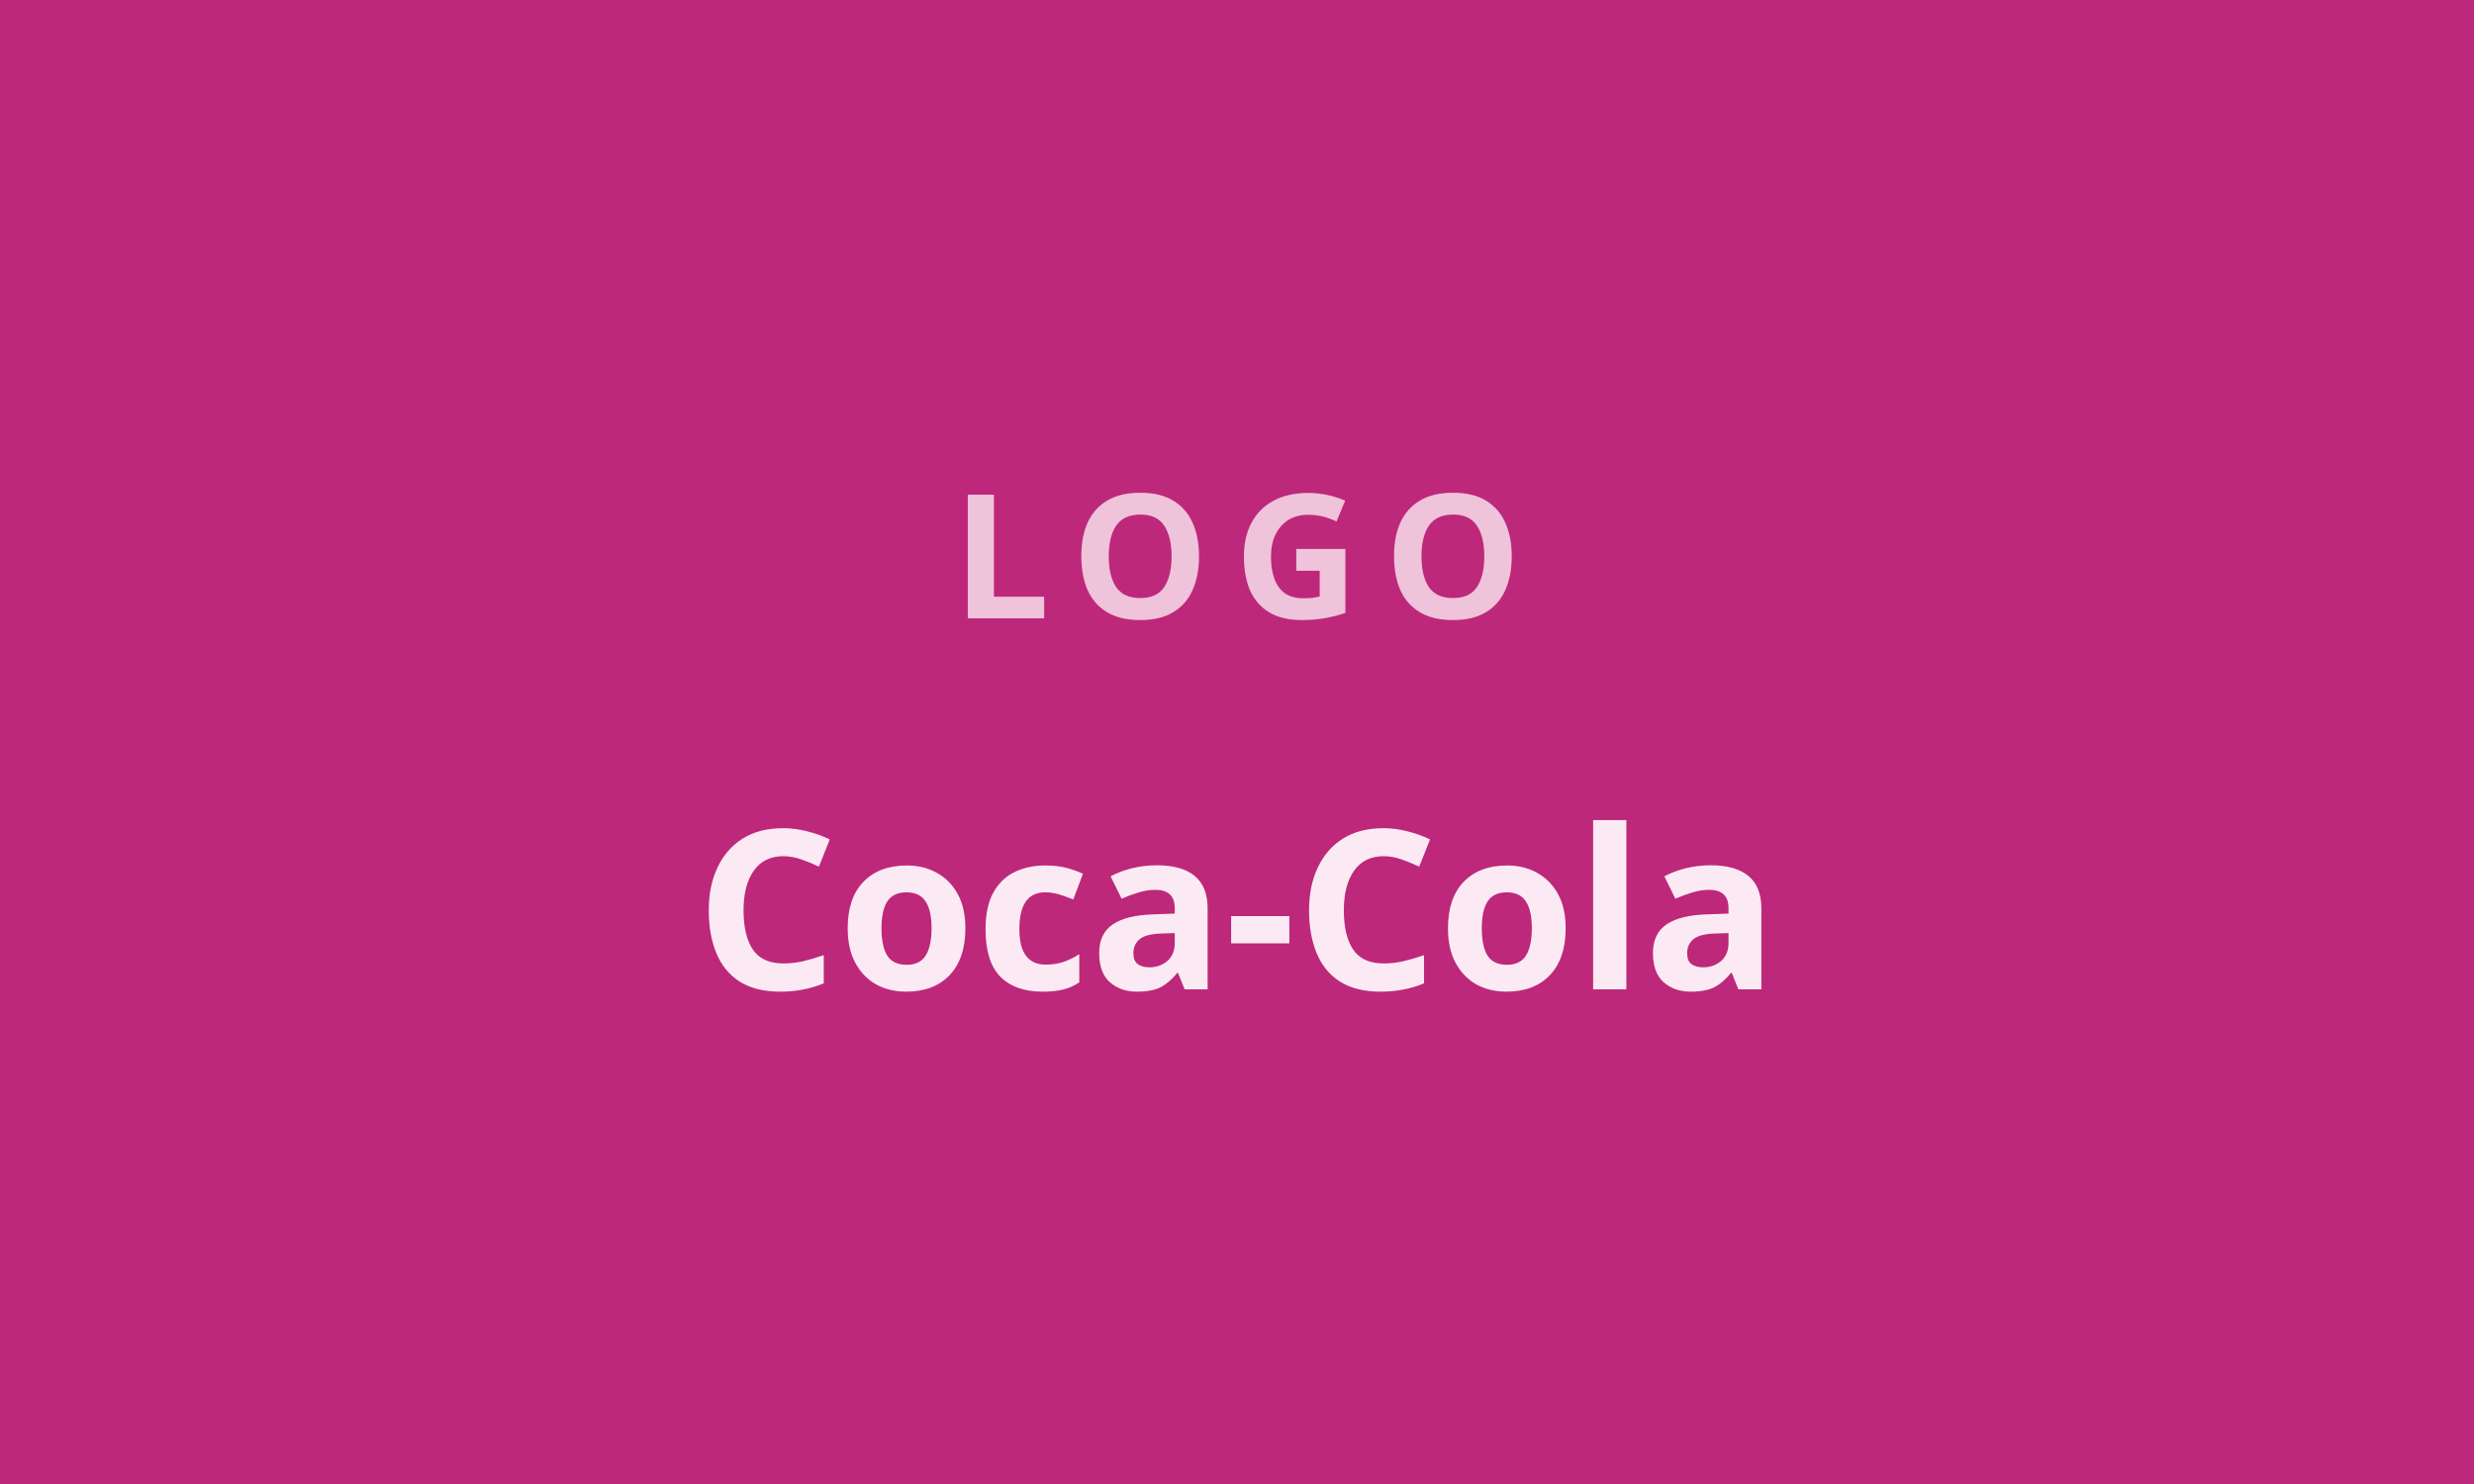
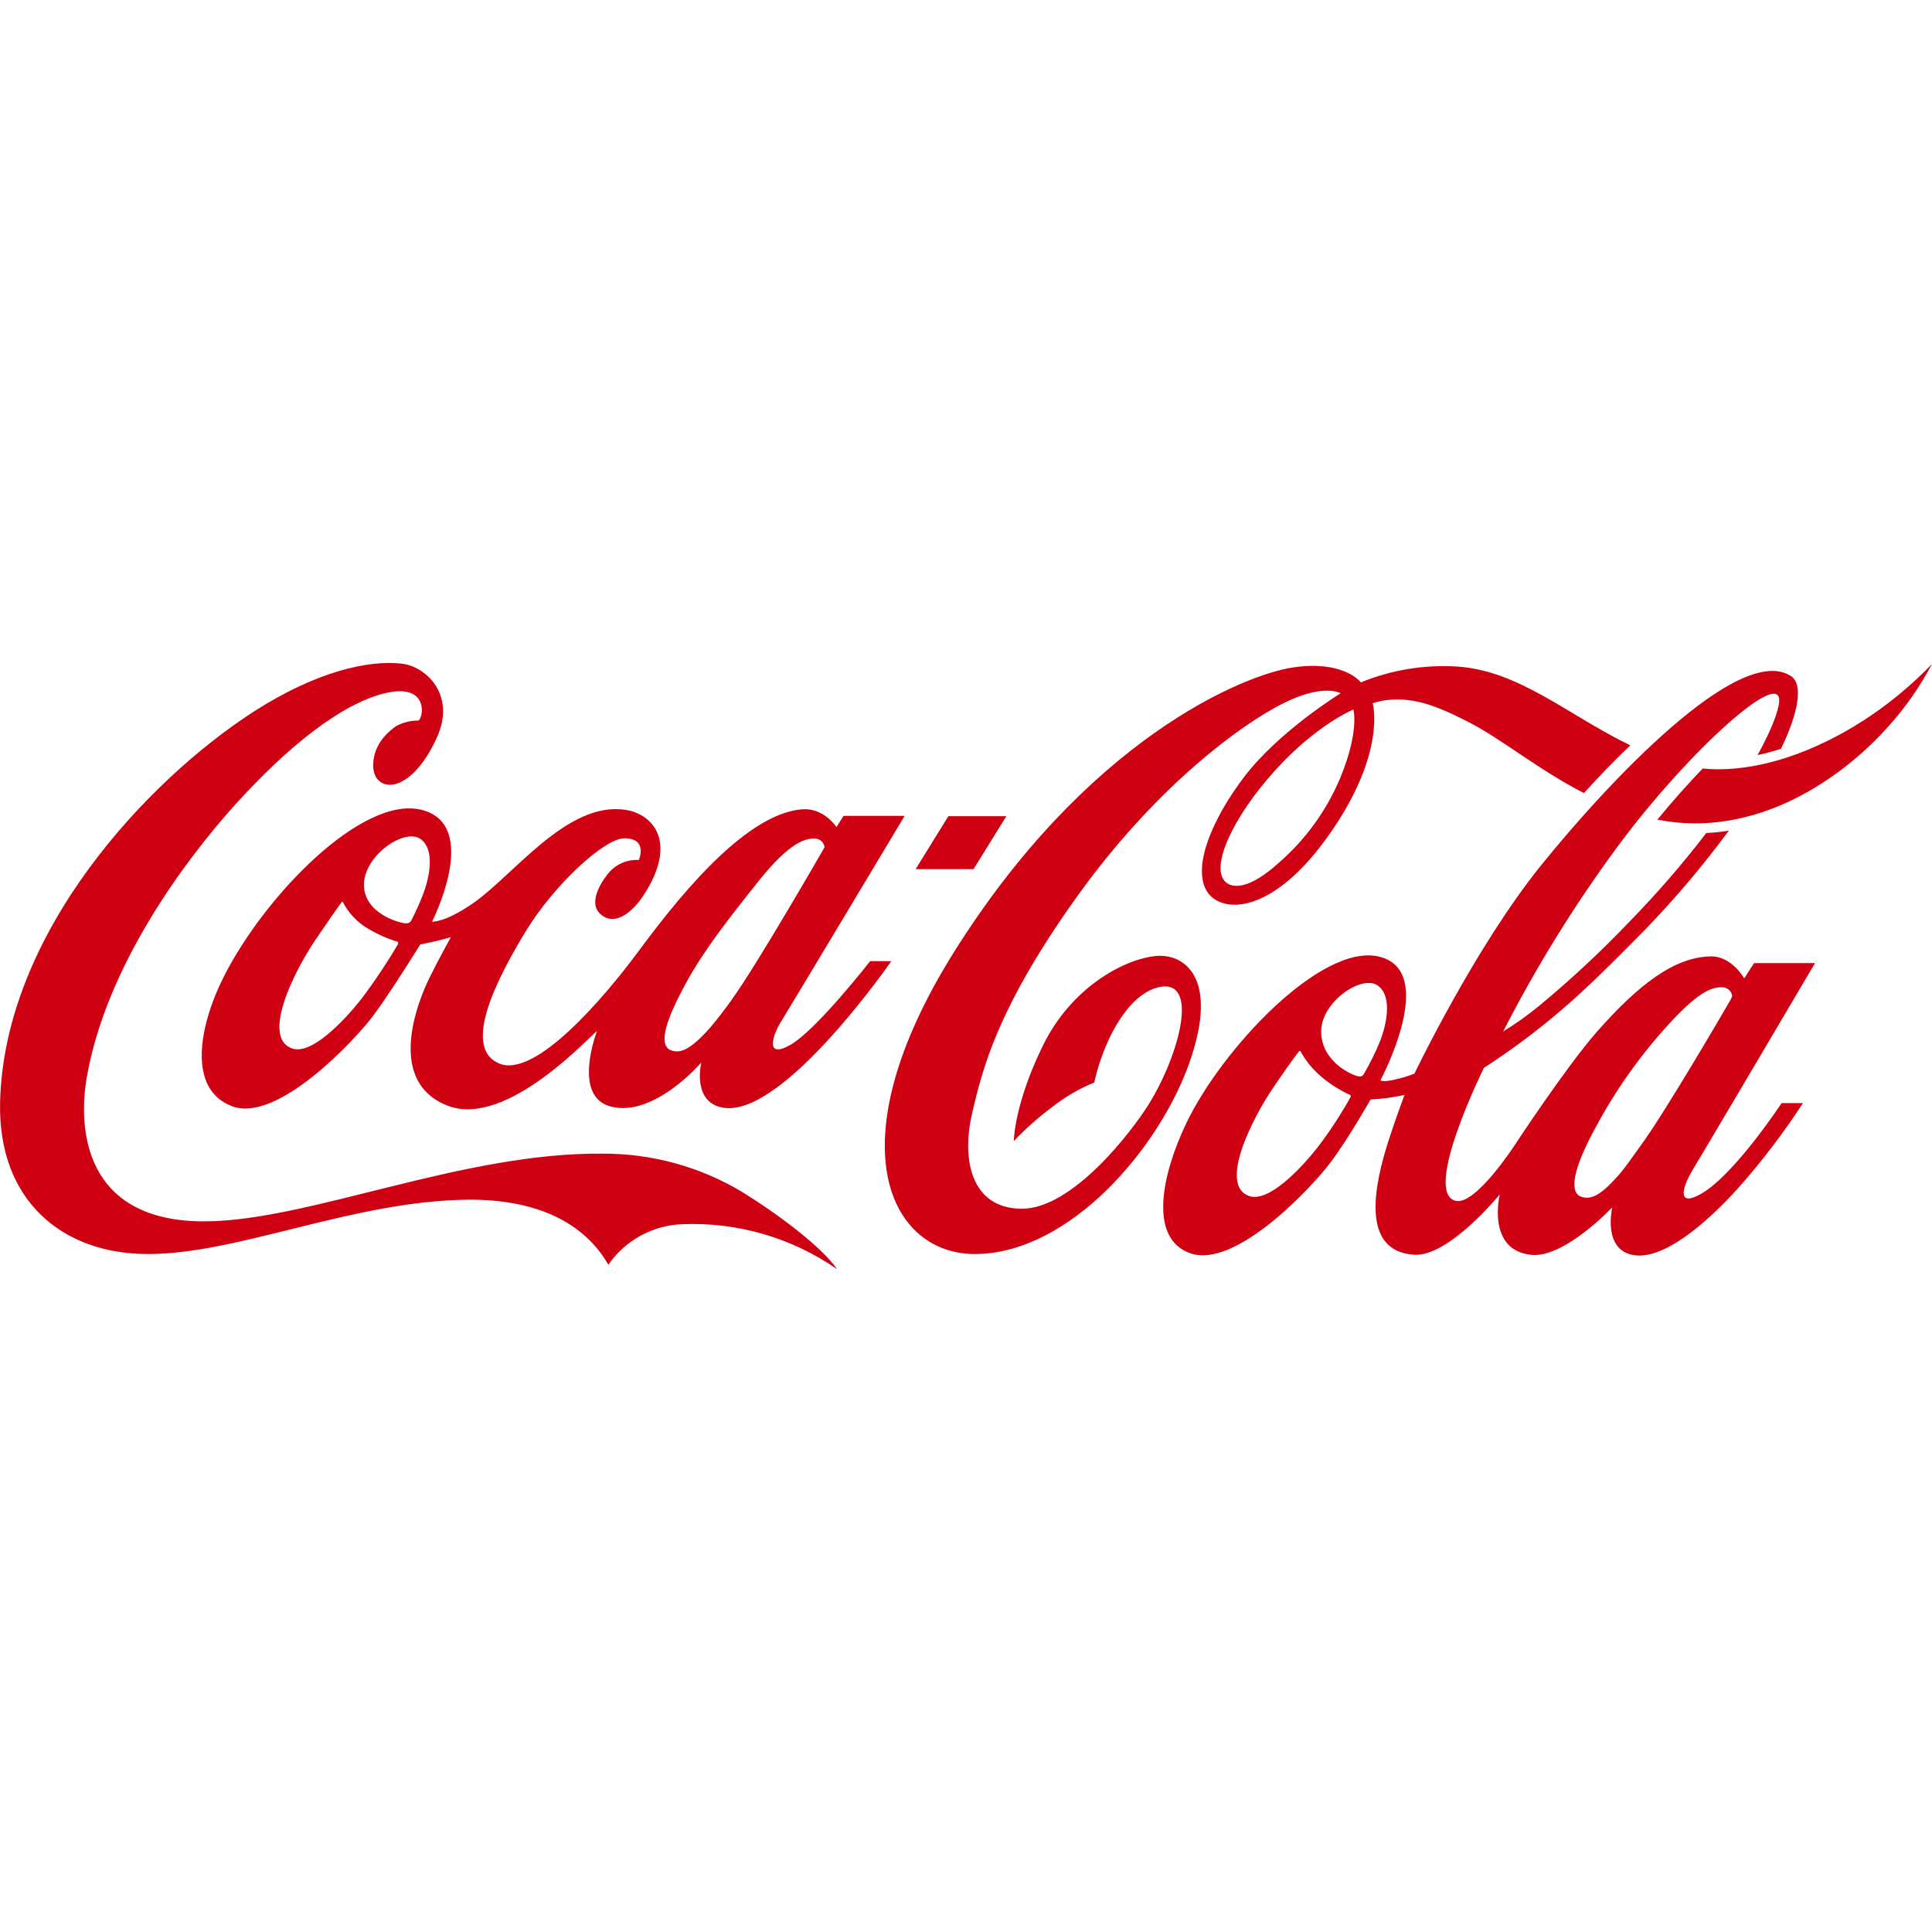
- <svg xmlns="http://www.w3.org/2000/svg" viewBox="0 0 200 120" preserveAspectRatio="xMidYMid slice">
-   <rect width="200" height="120" fill="hsl(327 65% 45%)" />
-   <text x="100" y="50" text-anchor="middle" font-family="system-ui, sans-serif" font-size="14" font-weight="800" fill="hsl(327 65% 95%)" letter-spacing="2" opacity="0.8">LOGO</text>
-   <text x="100" y="80" text-anchor="middle" font-family="system-ui, sans-serif" font-size="18" font-weight="800" fill="hsl(327 65% 95%)">Coca-Cola</text>
+ <svg xmlns="http://www.w3.org/2000/svg" fill="#D00013" role="img" viewBox="0 0 24 24">
+   <path d="M16.813 8.814s-.45.18-.973.756c-.524.577-.828 1.225-.603 1.397.087.066.287.079.65-.25a2.864 2.864 0 00.766-1.063c.234-.57.16-.833.16-.84m2.863 1.038c-.581-.299-1.006-.664-1.448-.89-.422-.216-.695-.307-1.036-.261a1.057 1.057 0 00-.14.035s.176.6-.523 1.607c-.708 1.022-1.35 1.015-1.533.734-.191-.296.056-.9.468-1.437.432-.562 1.19-1.028 1.19-1.028s-.241-.148-.835.19c-.58.326-1.577 1.107-2.502 2.423-.926 1.316-1.11 2.04-1.242 2.61-.132.57-.012 1.18.62 1.18s1.368-.964 1.576-1.299c.386-.624.637-1.581.112-1.45-.259.065-.468.351-.6.627a2.683 2.683 0 00-.19.554 2.185 2.185 0 00-.513.298 3.788 3.788 0 00-.486.43s.002-.456.365-1.194c.364-.737 1.03-1.074 1.408-1.106.34-.027.783.262.408 1.327-.375 1.065-1.483 2.36-2.646 2.376-1.073.015-1.776-1.355-.282-3.745C13.501 9.19 15.441 8.38 16.07 8.29c.63-.09.835.187.835.187a2.709 2.709 0 011.197-.197c.77.052 1.364.596 2.15.979-.205.195-.4.4-.575.592m3.454-.89c-.533.342-1.27.652-1.979.586-.179.185-.371.4-.563.634 1.228.243 2.305-.519 2.877-1.167A3.82 3.82 0 0024 8.248a4.792 4.792 0 01-.869.714m-1.636 3.462a.268.268 0 00.023-.051.124.124 0 00-.113-.108c-.117-.005-.277.017-.695.48a6.303 6.303 0 00-.89 1.263c-.24.438-.337.764-.2.848a.199.199 0 00.146.015c.093-.022.199-.11.36-.295.075-.088.158-.212.258-.349.277-.376.973-1.563 1.111-1.803m-4.349.504c.07-.182.159-.541-.026-.682-.199-.15-.705.201-.708.561-.003.369.357.535.443.559.05.013.066.01.09-.029a3.284 3.284 0 00.201-.409m-.383.67a1.531 1.531 0 01-.348-.222 1.116 1.116 0 01-.26-.317c-.008-.012-.015-.003-.023.008-.007.01-.039.039-.309.434-.27.396-.684 1.216-.31 1.355.241.09.641-.331.86-.61a5.21 5.21 0 00.402-.614c.012-.023 0-.029-.012-.034m4.258.947c-.102.163-.218.476.117.281.41-.236.994-1.123.994-1.123h.265a8.88 8.88 0 01-.803 1.054c-.415.46-.922.879-1.28.837-.416-.048-.286-.596-.286-.596s-.596.635-1.01.59c-.557-.062-.387-.751-.387-.751s-.63.774-1.06.75c-.673-.04-.504-.859-.316-1.436.1-.308.193-.55.193-.55s-.067.017-.21.038c-.076.011-.212.019-.212.019s-.28.495-.505.792c-.224.297-1.178 1.322-1.74 1.117-.518-.19-.346-.984-.044-1.615.44-.92 1.68-2.243 2.396-2.068.741.18.017 1.532.017 1.532s0 .005.007.009c.015.005.054.01.143-.008a1.605 1.605 0 00.271-.08s.746-1.561 1.569-2.583c.823-1.02 2.465-2.78 3.11-2.354.156.105.086.465-.126.902a2.891 2.891 0 01-.291.078c.142-.258.236-.475.264-.627.097-.528-1.135.585-2.015 1.78a16.594 16.594 0 00-1.409 2.28 3.86 3.86 0 00.454-.324 13.002 13.002 0 001.118-1.043 12.169 12.169 0 00.951-1.098 2.58 2.58 0 00.28-.029 12.054 12.054 0 01-1.05 1.24c-.35.355-.73.737-1.061 1.015a8.84 8.84 0 01-.931.691s-.77 1.553-.351 1.652c.246.06.732-.69.732-.69s.635-.967 1.017-1.404c.522-.593.97-.936 1.42-.942.261-.005.415.273.415.273l.123-.19h.757s-1.414 2.398-1.527 2.579m2.111-5.58c-.533.341-1.27.651-1.979.585-.18.185-.371.4-.564.634 1.229.243 2.305-.518 2.878-1.167A3.82 3.82 0 0024 8.248a4.792 4.792 0 01-.869.714m-10.63 1.177h-.72l-.407.658h.72zm-3.41 2.277c.307-.42 1.152-1.891 1.152-1.891a.124.124 0 00-.112-.108c-.117-.006-.312.034-.7.519-.387.485-.688.87-.907 1.272-.24.438-.346.747-.207.831a.205.205 0 00.144.015c.09-.022.208-.113.369-.298a5.57 5.57 0 00.262-.34m-3.863-1.99c-.199-.15-.705.201-.708.56-.003.369.456.482.515.484a.09.09 0 00.05-.01.06.06 0 00.024-.027 3.483 3.483 0 00.146-.325c.07-.183.158-.541-.027-.682m-.3 1.27a1.678 1.678 0 01-.39-.18.812.812 0 01-.279-.309c-.007-.012-.015-.003-.022.008-.007.01-.047.061-.318.458-.27.398-.672 1.21-.296 1.35.24.09.644-.334.864-.612a7.24 7.24 0 00.455-.681c.009-.024 0-.03-.014-.034m5.88.244h.263s-1.321 1.912-2.068 1.823c-.416-.049-.293-.563-.293-.563s-.585.685-1.123.546c-.487-.125-.172-.936-.172-.936-.056.022-1.111 1.211-1.853.926-.776-.3-.373-1.296-.225-1.595.125-.253.263-.499.263-.499s-.119.034-.195.051l-.186.04s-.367.596-.591.894c-.225.297-1.178 1.32-1.74 1.117-.562-.204-.423-.99-.107-1.615.512-1.012 1.726-2.256 2.458-2.068.739.189.127 1.388.127 1.388s.147.019.5-.222c.507-.346 1.176-1.277 1.901-1.167.342.051.66.4.225 1.064-.139.213-.372.403-.55.215-.111-.118-.014-.33.103-.477a.457.457 0 01.39-.179s.12-.273-.185-.269c-.247.005-.871.58-1.223 1.16-.323.533-.813 1.441-.322 1.639.451.182 1.309-.836 1.706-1.37.397-.533 1.302-1.742 2.062-1.79.261-.017.417.221.417.221l.088-.139h.759s-1.43 2.387-1.542 2.567c-.088.141-.204.46.117.281.322-.178.996-1.043.996-1.043m-.414 3.824a3.144 3.144 0 00-1.908-.557 1.17 1.17 0 00-.93.504c-.29-.505-.862-.815-1.747-.808-1.43.016-2.849.676-3.972.675-1.077 0-1.863-.677-1.837-1.88.047-2.109 1.83-4.009 3.16-4.864.767-.49 1.409-.637 1.828-.59.306.034.674.388.442.909-.341.761-.812.699-.795.335.01-.237.168-.386.286-.469a.582.582 0 01.278-.068c.068-.057.117-.474-.429-.337-.546.137-1.21.676-1.84 1.371-.63.696-1.61 2.011-1.852 3.392-.113.64-.039 1.808 1.48 1.795 1.287-.01 3.185-.859 4.929-.841a3.34 3.34 0 011.725.472c.451.278.992.684 1.184.961" />
</svg>
